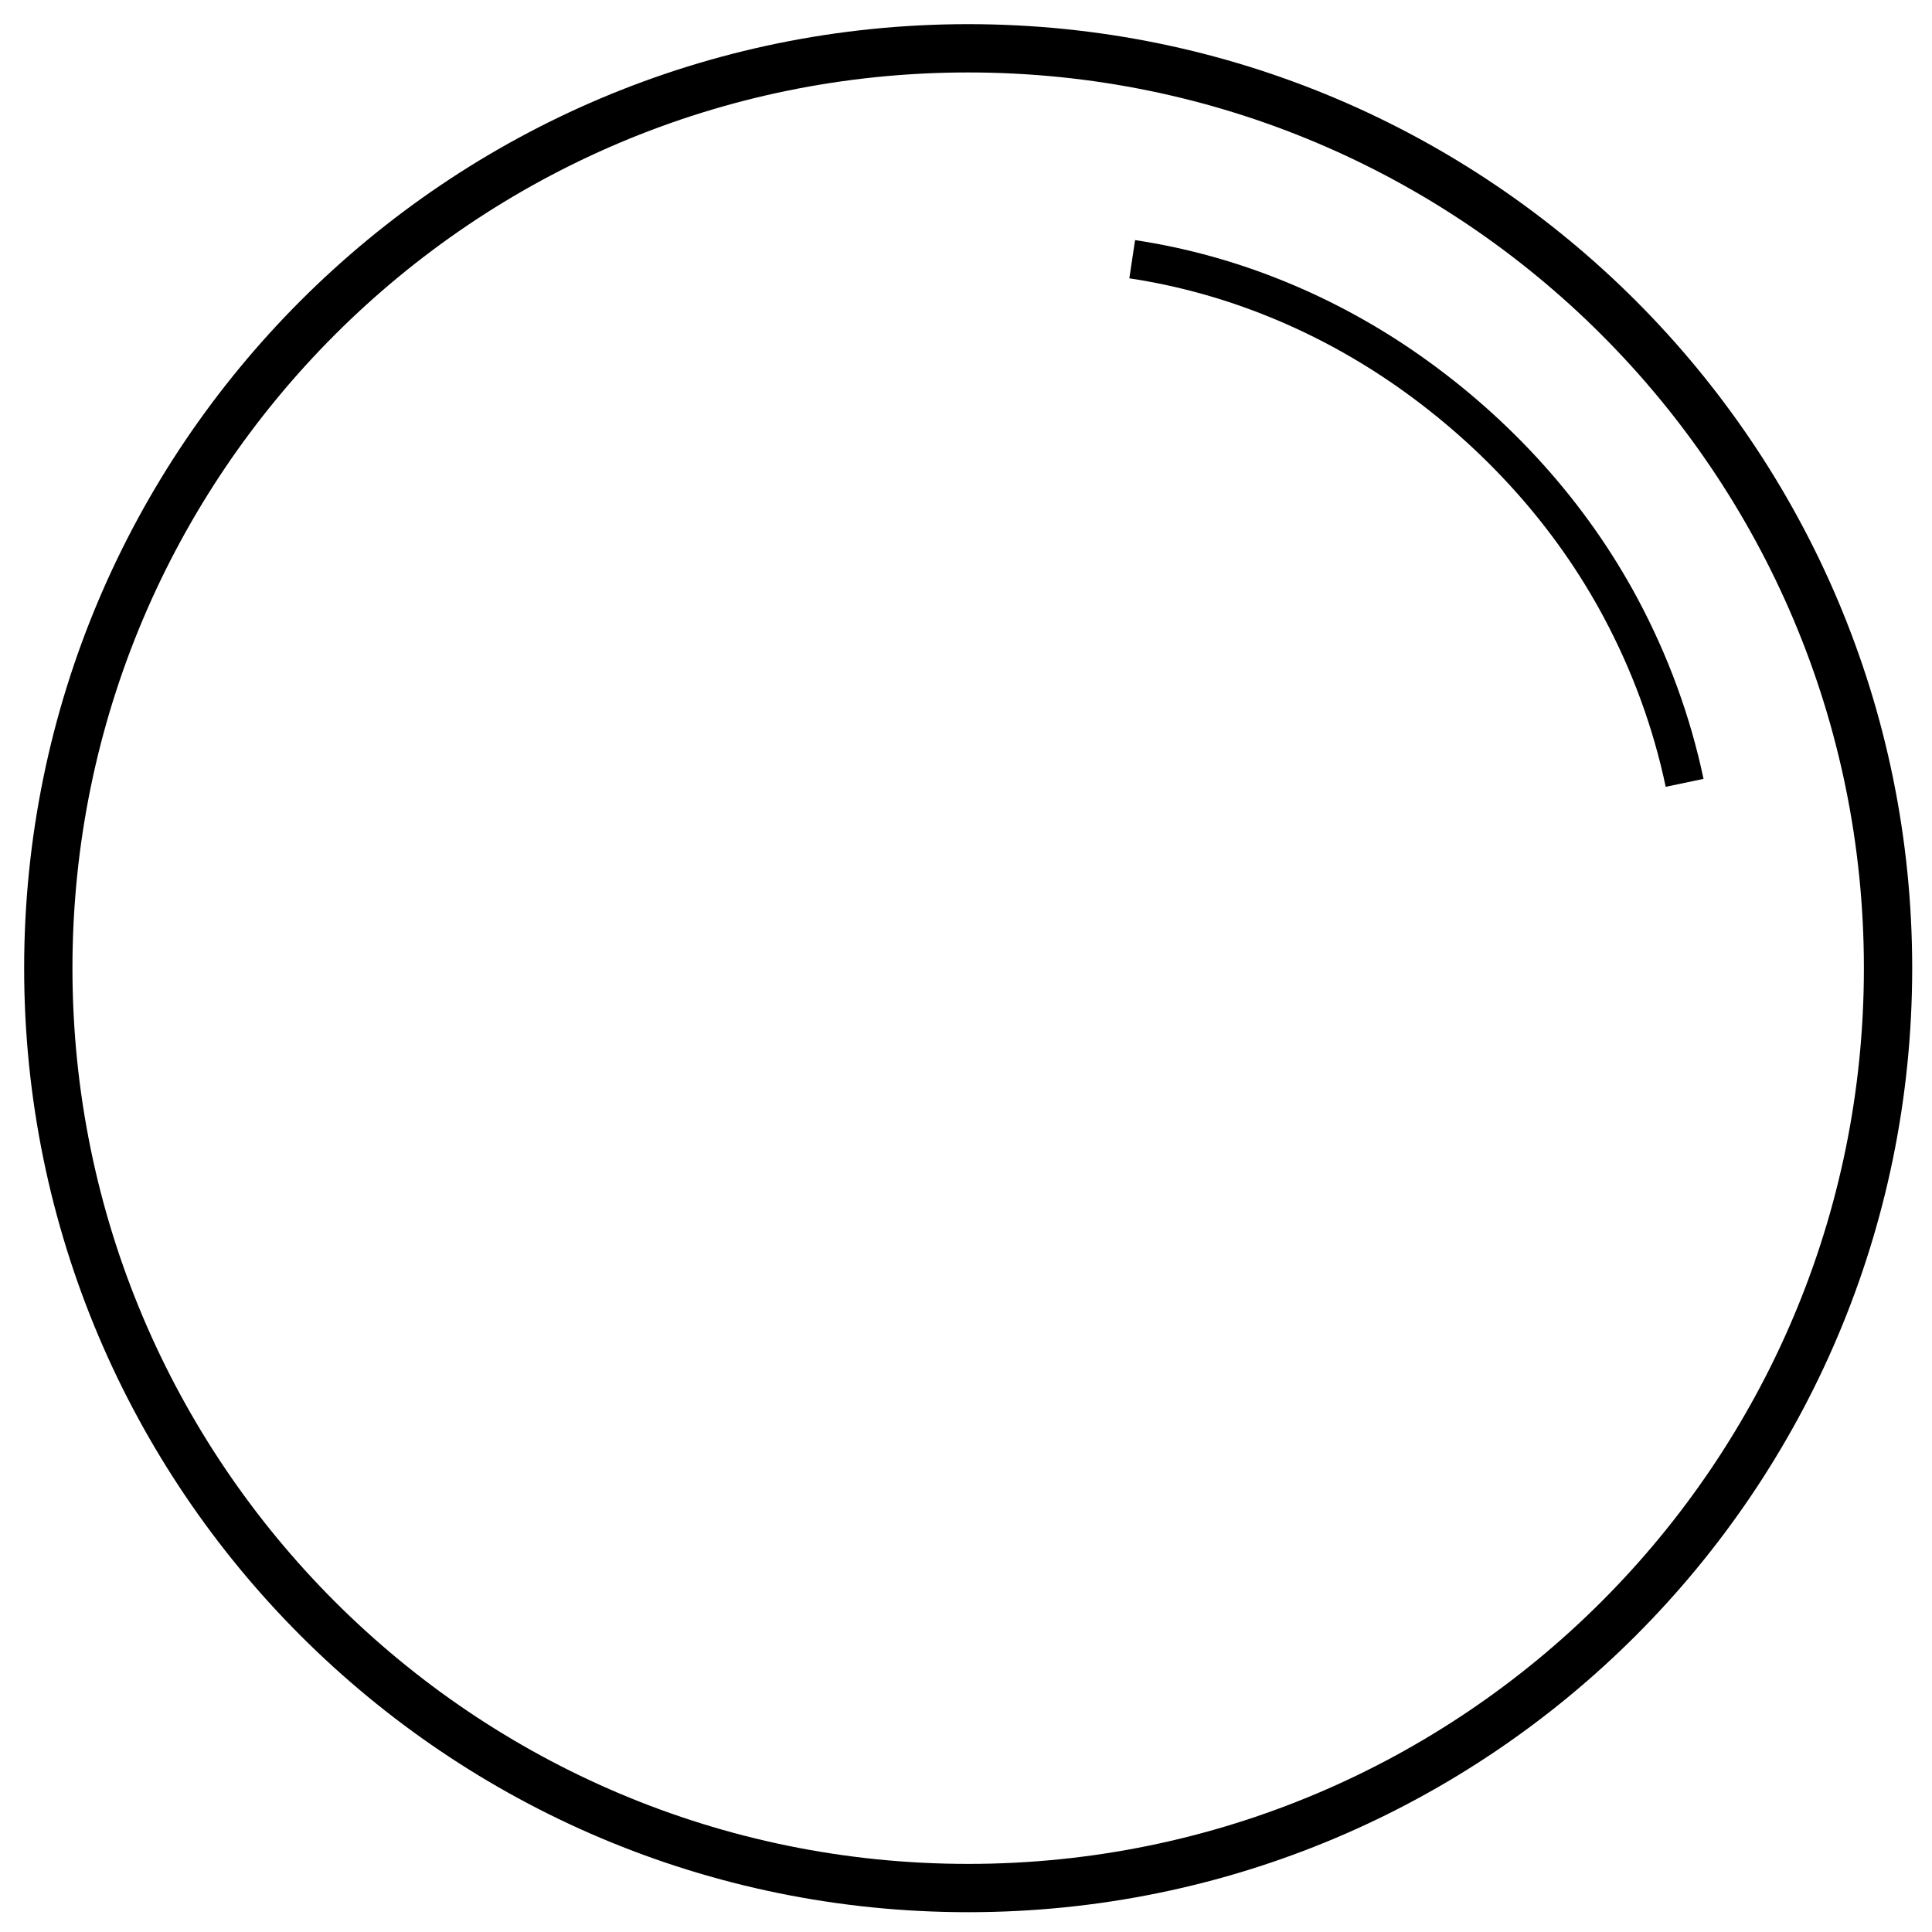
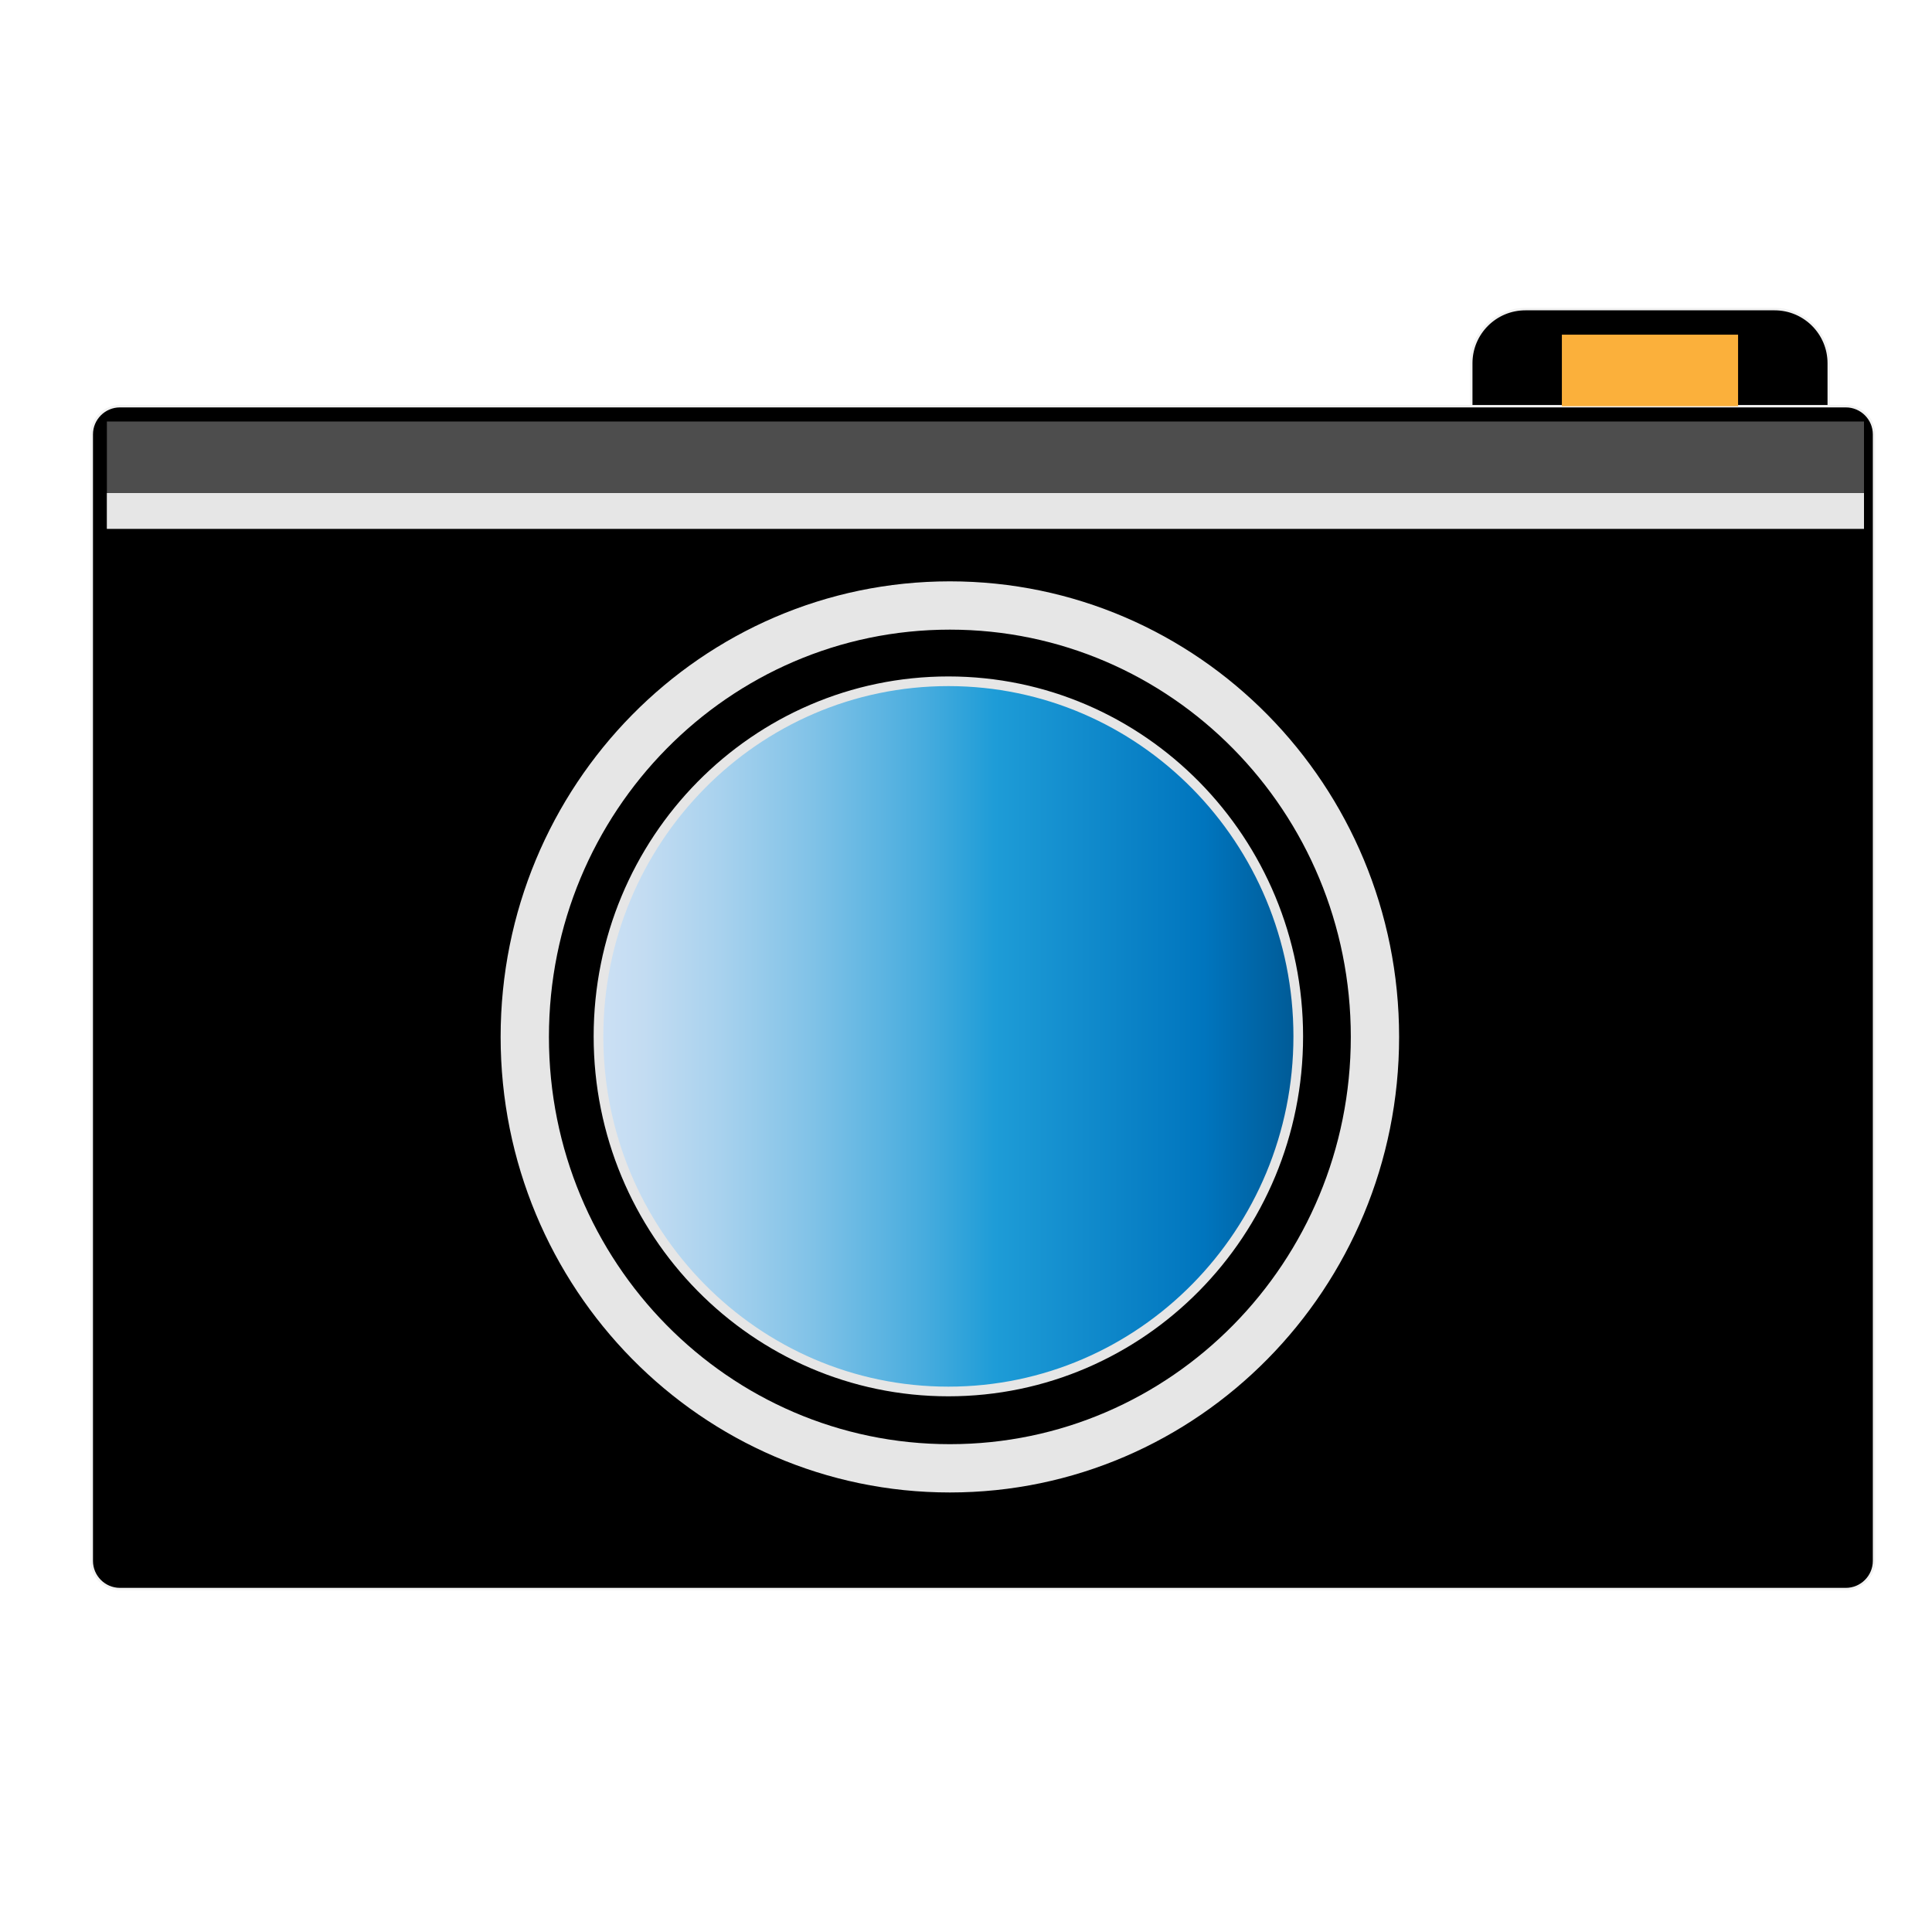
- <svg xmlns="http://www.w3.org/2000/svg" version="1.1" id="Layer_1" x="0px" y="0px" viewBox="0 0 400 400" style="enable-background:new 0 0 400 400;" xml:space="preserve">
+ <svg xmlns="http://www.w3.org/2000/svg" version="1.1" x="0px" y="0px" viewBox="0 0 400 400" style="enable-background:new 0 0 400 400;" xml:space="preserve">
  <style type="text/css">
- 	.st0{fill:none;stroke:#000000;stroke-width:10;stroke-miterlimit:10;}
- 	.st1{fill:none;stroke:#000000;stroke-width:8;stroke-miterlimit:10;}
+ 	.st0{stroke:#F2F2F2;stroke-width:0.5;stroke-miterlimit:10;}
+ 	.st1{stroke:#E6E6E6;stroke-width:10;stroke-miterlimit:10;}
+ 	.st2{fill:url(#SVGID_1_);stroke:#E6E6E6;stroke-width:2;stroke-miterlimit:10;}
+ 	.st3{fill:#4D4D4D;}
+ 	.st4{fill:#FBB03B;}
+ 	.st5{fill:#E6E6E6;}
</style>
-   <g>
-     <circle class="st0" cx="200.45" cy="200.45" r="190.45" />
-     <path class="st1" d="M234.41,53.67c20.68,3.1,40.39,11.29,57.47,23.32c18.06,12.73,33.27,29.42,43.69,48.93   c6.07,11.36,10.56,23.55,13.21,36.16" />
+   <g id="Layer_1">
+     <path class="st0" d="M367.41,95.74h-51.59c-6.19,0-11.21-5.02-11.21-11.21v-9.32c0-6.19,5.02-11.21,11.21-11.21h51.59   c6.19,0,11.21,5.02,11.21,11.21v9.32C378.62,90.72,373.6,95.74,367.41,95.74z" />
+     <path class="st0" d="M382.16,329H24.84c-3.23,0-5.84-2.62-5.84-5.84V89.94c0-3.23,2.62-5.84,5.84-5.84h357.32   c3.23,0,5.84,2.62,5.84,5.84v233.22C388,326.38,385.38,329,382.16,329z" />
+     <ellipse class="st1" cx="196.66" cy="214.68" rx="88.01" ry="89.32" />
+     <linearGradient id="SVGID_1_" gradientUnits="userSpaceOnUse" x1="123.903" y1="214.568" x2="268.793" y2="214.568">
+       <stop offset="0" style="stop-color:#CCE0F4" />
+       <stop offset="0.064" style="stop-color:#C3DCF2" />
+       <stop offset="0.171" style="stop-color:#A9D2EE" />
+       <stop offset="0.307" style="stop-color:#80C2E7" />
+       <stop offset="0.465" style="stop-color:#47ACDE" />
+       <stop offset="0.567" style="stop-color:#1E9CD7" />
+       <stop offset="0.865" style="stop-color:#0075BE" />
+       <stop offset="0.994" style="stop-color:#005B97" />
+     </linearGradient>
+     <ellipse class="st2" cx="196.35" cy="214.57" rx="72.44" ry="73.52" />
+     <rect x="22.13" y="87.27" class="st3" width="363.79" height="22.22" />
+     <rect x="323.37" y="69.29" class="st4" width="36.48" height="14.81" />
+     <rect x="22.13" y="102.08" class="st5" width="363.79" height="7.41" />
  </g>
+   <g id="Layer_2">
+ </g>
</svg>
